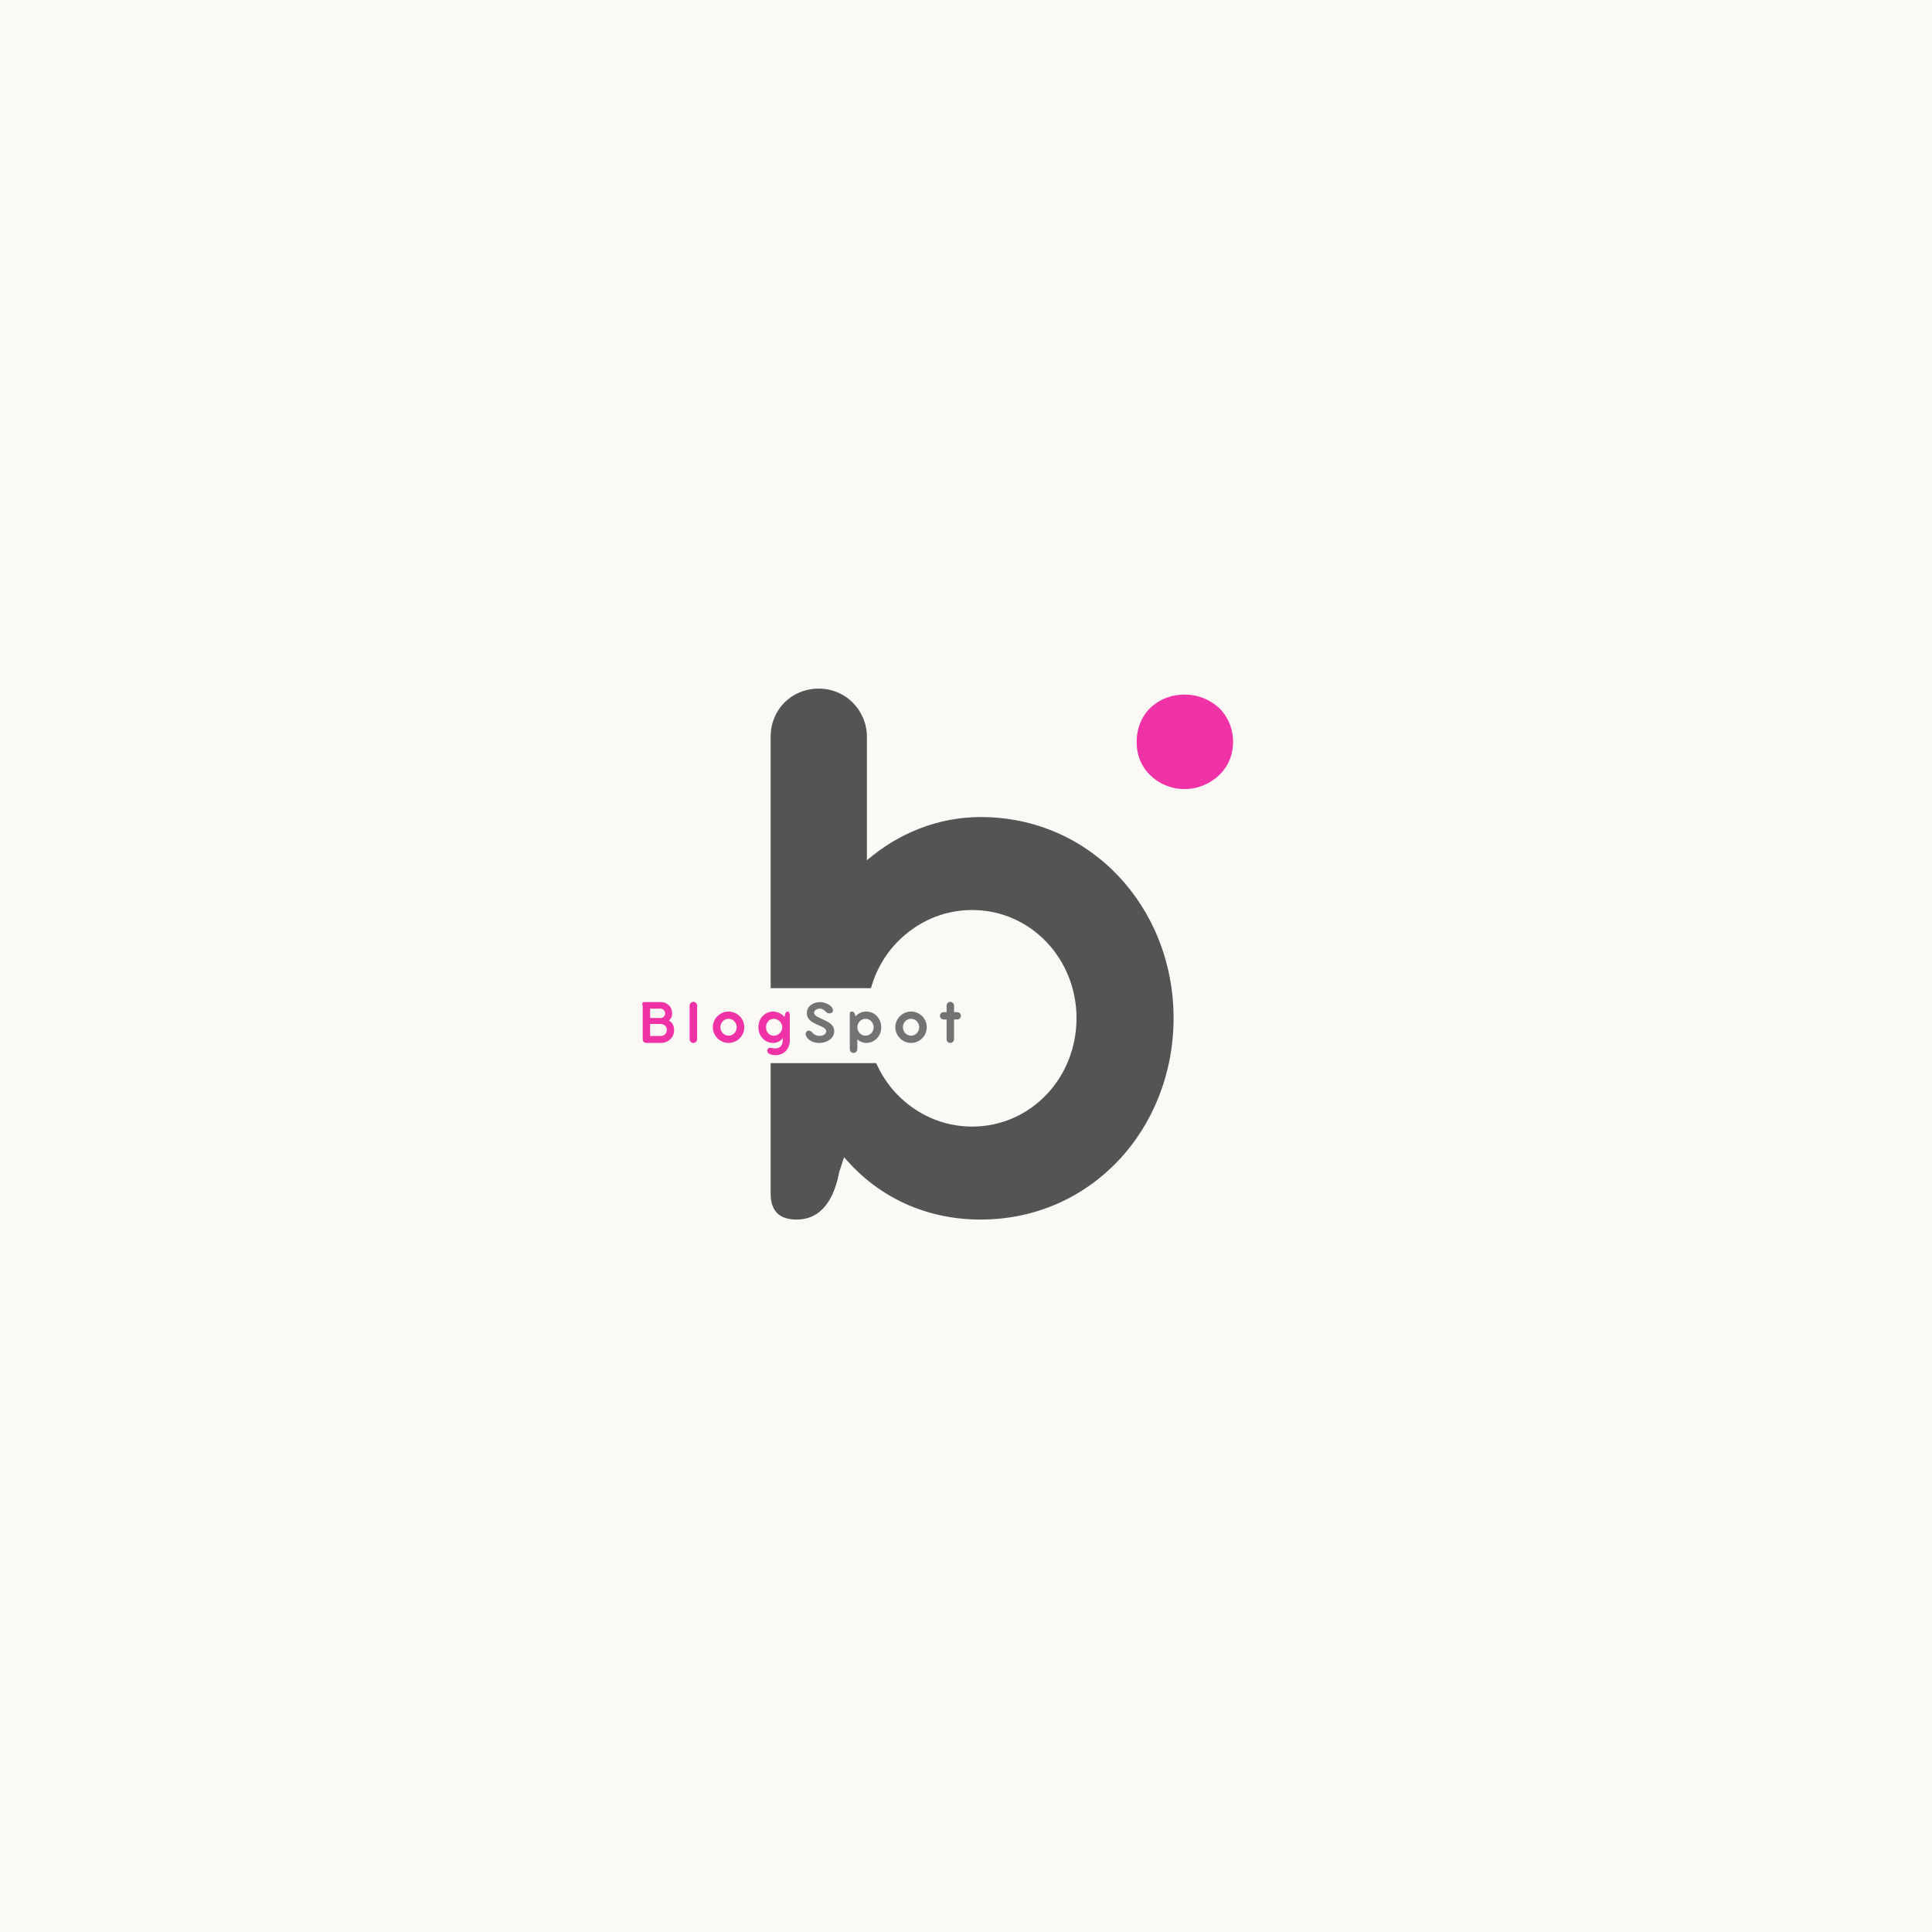
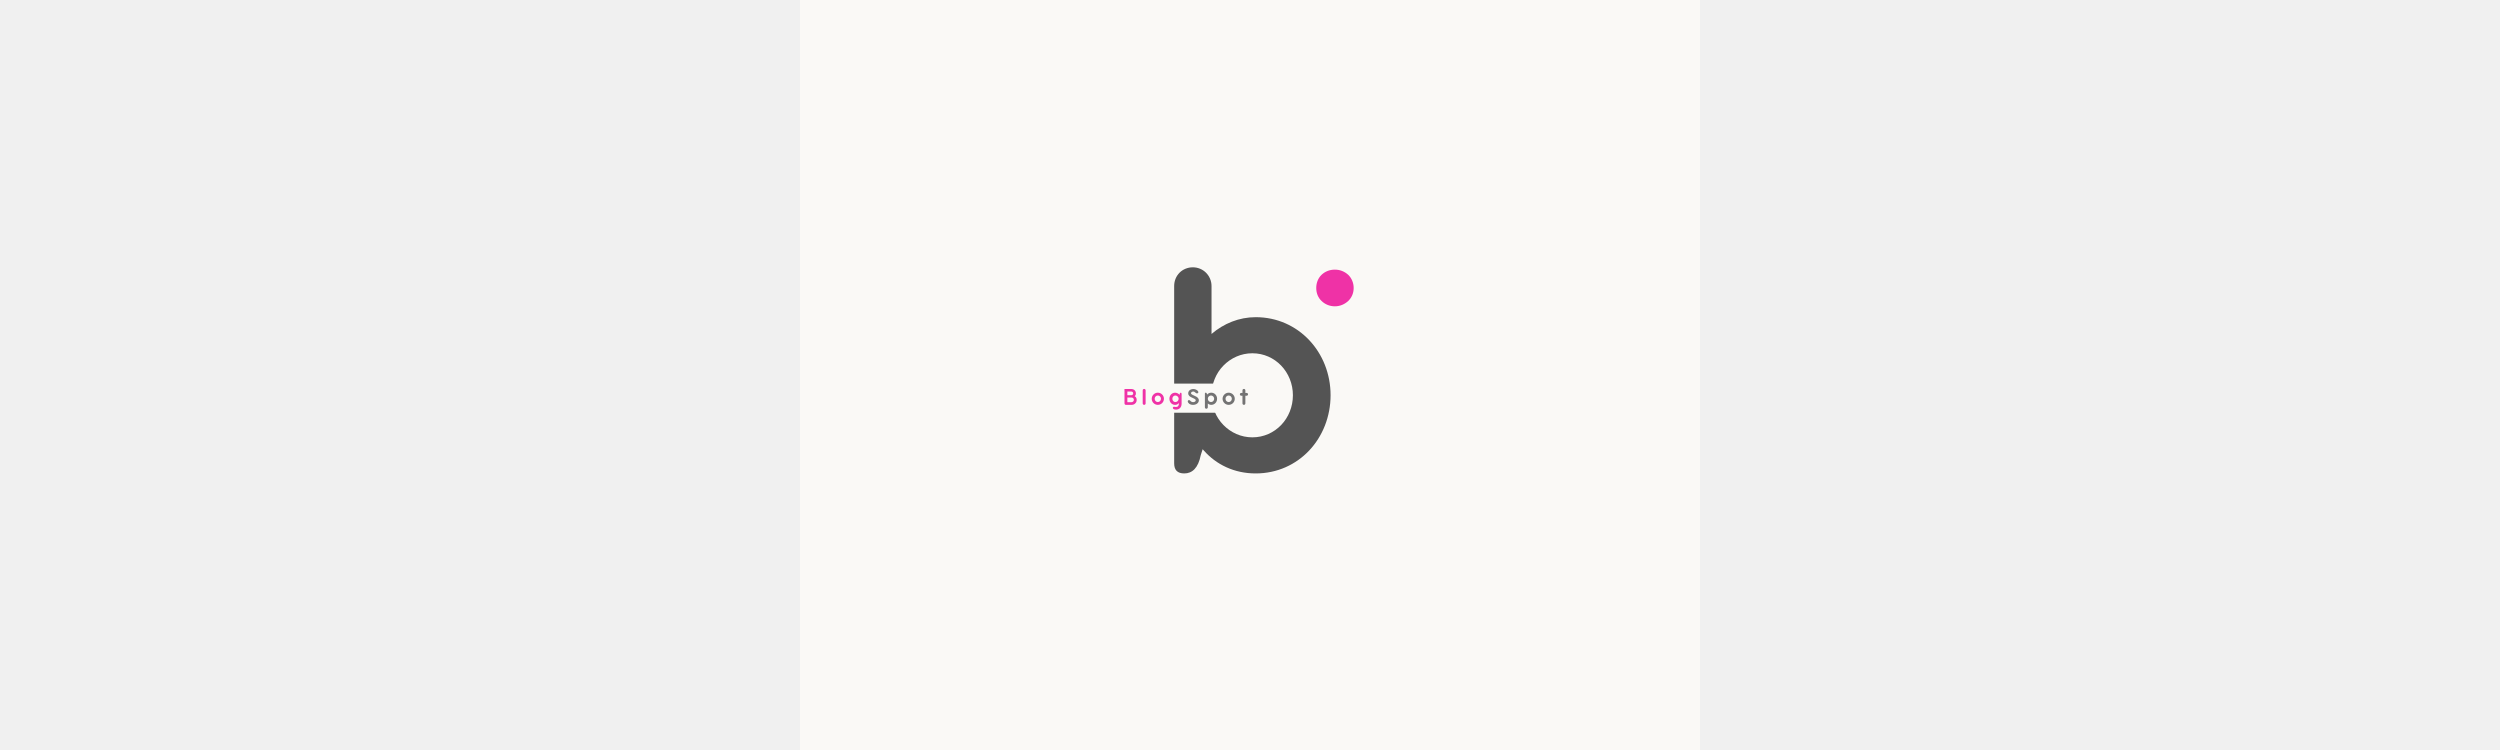
- <svg xmlns="http://www.w3.org/2000/svg" width="500" zoomAndPan="magnify" viewBox="0 0 375 375" height="500" preserveAspectRatio="xMidYMid meet" version="1.0">
+ <svg xmlns="http://www.w3.org/2000/svg" width="500" zoomAndPan="magnify" viewBox="0 0 375 375" height="150" preserveAspectRatio="xMidYMid meet" version="1.0">
  <defs>
    <g />
    <clipPath id="ac24cd9d72">
      <path d="M 127.309 191.801 L 196.07 191.801 L 196.07 206.352 L 127.309 206.352 Z M 127.309 191.801 " clip-rule="nonzero" />
    </clipPath>
  </defs>
  <rect x="-37.5" width="450" fill="#ffffff" y="-37.5" height="450" fill-opacity="1" />
  <rect x="-37.5" width="450" fill="#faf9f6" y="-37.5" height="450" fill-opacity="1" />
  <g fill="#545454" fill-opacity="1">
    <g transform="translate(139.9264, 235.8458)">
      <g>
        <path d="M 77.18 -65.781 C 70.531 -72.824 61.188 -77.258 50.422 -77.258 C 42.113 -77.258 34.434 -74.09 28.34 -68.867 L 28.34 -92.852 C 28.34 -95.465 27.23 -97.84 25.566 -99.5 C 23.906 -101.164 21.531 -102.191 18.996 -102.191 C 16.387 -102.191 14.012 -101.164 12.348 -99.5 C 10.688 -97.84 9.656 -95.465 9.656 -92.852 L 9.656 -4.195 C 9.656 -0.793 11.32 0.871 14.723 0.871 C 18.602 0.871 21.688 -1.742 22.957 -8.312 L 23.906 -11.242 C 24.062 -11.004 24.301 -10.844 24.461 -10.605 C 30.715 -3.562 39.656 0.871 50.422 0.871 C 61.188 0.871 70.531 -3.562 77.18 -10.605 C 83.828 -17.652 87.863 -27.469 87.863 -38.234 C 87.863 -49 83.828 -58.734 77.18 -65.781 Z M 63.168 -23.352 C 59.527 -19.551 54.461 -17.176 48.762 -17.176 C 43.062 -17.176 37.996 -19.551 34.273 -23.352 C 30.555 -27.152 28.34 -32.453 28.34 -38.234 C 28.34 -43.934 30.555 -49.234 34.273 -53.035 C 37.996 -56.836 43.062 -59.211 48.762 -59.211 C 54.461 -59.211 59.527 -56.836 63.168 -53.035 C 66.809 -49.234 69.027 -43.934 69.027 -38.234 C 69.027 -32.453 66.809 -27.152 63.168 -23.352 Z M 63.168 -23.352 " />
      </g>
    </g>
  </g>
  <g fill="#ef32a6" fill-opacity="1">
    <g transform="translate(216.6249, 152.4201)">
      <g>
        <path d="M 3.996 -8.434 C 3.996 -5.77 4.957 -3.551 6.656 -1.922 C 8.359 -0.297 10.652 0.738 13.316 0.738 C 15.906 0.738 18.199 -0.297 19.973 -1.922 C 21.676 -3.551 22.711 -5.77 22.711 -8.434 C 22.711 -11.023 21.676 -13.391 19.973 -15.02 C 18.199 -16.645 15.906 -17.605 13.316 -17.605 C 10.652 -17.605 8.359 -16.645 6.656 -15.02 C 4.957 -13.391 3.996 -11.023 3.996 -8.434 Z M 3.996 -8.434 " />
      </g>
    </g>
  </g>
  <g clip-path="url(#ac24cd9d72)">
    <path fill="#faf9f6" d="M 127.309 191.801 L 196.094 191.801 L 196.094 206.352 L 127.309 206.352 Z M 127.309 191.801 " fill-opacity="1" fill-rule="nonzero" />
  </g>
  <g fill="#ef32a6" fill-opacity="1">
    <g transform="translate(123.9166, 202.3704)">
      <g>
        <path d="M 6.906 -2.789 C 6.859 -3.215 6.684 -3.555 6.488 -3.809 C 6.285 -4.062 6.055 -4.223 5.906 -4.289 C 6 -4.344 6.129 -4.477 6.254 -4.652 C 6.375 -4.832 6.488 -5.066 6.52 -5.359 C 6.555 -5.617 6.551 -5.875 6.504 -6.129 C 6.414 -6.652 6.137 -7.094 5.746 -7.395 C 5.359 -7.695 4.863 -7.875 4.328 -7.875 L 1.227 -7.875 C 1.035 -7.875 0.918 -7.844 0.852 -7.797 C 0.777 -7.746 0.754 -7.672 0.754 -7.578 C 0.754 -7.535 0.758 -7.492 0.766 -7.449 L 0.789 -7.312 L 0.797 -7.289 C 0.797 -7.285 0.797 -7.277 0.801 -7.27 C 0.82 -7.203 0.828 -7.141 0.832 -7.066 L 0.832 -0.773 C 0.832 -0.297 1.035 0.062 1.555 0.062 L 4.406 0.062 C 4.723 0.062 5.02 0.012 5.301 -0.094 C 5.863 -0.297 6.32 -0.68 6.617 -1.199 C 6.914 -1.715 6.977 -2.289 6.906 -2.789 Z M 2.266 -6.594 L 4.289 -6.594 C 4.531 -6.594 4.746 -6.492 4.914 -6.332 C 5.078 -6.172 5.184 -5.938 5.184 -5.684 C 5.184 -5.438 5.086 -5.211 4.926 -5.043 C 4.766 -4.875 4.535 -4.777 4.297 -4.777 L 2.266 -4.777 Z M 5.16 -1.609 C 4.938 -1.406 4.648 -1.285 4.332 -1.285 L 2.266 -1.285 L 2.266 -3.617 L 4.34 -3.617 C 4.652 -3.617 4.945 -3.5 5.168 -3.297 C 5.383 -3.094 5.52 -2.797 5.52 -2.449 C 5.52 -2.105 5.375 -1.809 5.16 -1.609 Z M 5.16 -1.609 " />
      </g>
    </g>
  </g>
  <g fill="#ef32a6" fill-opacity="1">
    <g transform="translate(133.1609, 202.3704)">
      <g>
        <path d="M 0.691 -0.668 C 0.691 -0.465 0.773 -0.277 0.902 -0.148 C 1.031 -0.02 1.215 0.062 1.418 0.062 C 1.617 0.062 1.801 -0.02 1.934 -0.148 C 2.062 -0.277 2.148 -0.465 2.148 -0.668 L 2.148 -7.191 C 2.148 -7.387 2.062 -7.574 1.934 -7.703 C 1.801 -7.832 1.617 -7.914 1.418 -7.914 C 1.215 -7.914 1.031 -7.832 0.902 -7.703 C 0.773 -7.574 0.691 -7.387 0.691 -7.191 Z M 0.691 -0.668 " />
      </g>
    </g>
  </g>
  <g fill="#ef32a6" fill-opacity="1">
    <g transform="translate(137.9874, 202.3704)">
      <g>
        <path d="M 0.375 -2.988 C 0.375 -2.148 0.723 -1.383 1.277 -0.832 C 1.832 -0.285 2.586 0.062 3.426 0.062 C 4.266 0.062 5.023 -0.285 5.578 -0.832 C 6.137 -1.383 6.477 -2.148 6.477 -2.988 C 6.477 -3.828 6.137 -4.586 5.578 -5.137 C 5.023 -5.684 4.266 -6.031 3.426 -6.031 C 2.586 -6.031 1.832 -5.684 1.277 -5.137 C 0.723 -4.586 0.375 -3.828 0.375 -2.988 Z M 1.844 -2.988 C 1.844 -3.434 2.02 -3.844 2.301 -4.141 C 2.586 -4.438 2.98 -4.625 3.426 -4.625 C 3.871 -4.625 4.266 -4.438 4.551 -4.141 C 4.832 -3.844 5.008 -3.434 5.008 -2.988 C 5.008 -2.535 4.832 -2.125 4.551 -1.828 C 4.266 -1.531 3.871 -1.344 3.426 -1.344 C 2.98 -1.344 2.586 -1.531 2.301 -1.828 C 2.02 -2.125 1.844 -2.535 1.844 -2.988 Z M 1.844 -2.988 " />
      </g>
    </g>
  </g>
  <g fill="#ef32a6" fill-opacity="1">
    <g transform="translate(146.8245, 202.3704)">
      <g>
        <path d="M 3.684 1.125 C 3.492 1.129 3.328 1.109 3.184 1.082 C 3.043 1.051 2.902 1.02 2.746 1 C 2.574 0.992 2.406 1.035 2.289 1.137 C 2.168 1.234 2.086 1.391 2.086 1.566 C 2.086 1.863 2.277 2.082 2.582 2.223 C 2.883 2.371 3.289 2.434 3.727 2.434 C 4.438 2.434 5.125 2.184 5.637 1.691 C 6.148 1.199 6.48 0.457 6.48 -0.523 L 6.48 -5.234 C 6.48 -5.406 6.461 -5.605 6.402 -5.758 C 6.34 -5.906 6.227 -6.02 6.062 -6.02 C 5.723 -6.02 5.512 -5.641 5.457 -4.945 C 5.266 -5.191 4.961 -5.469 4.578 -5.672 C 4.199 -5.875 3.734 -6.023 3.242 -6.023 C 2.402 -6.023 1.691 -5.68 1.184 -5.129 C 0.68 -4.578 0.383 -3.82 0.383 -2.98 C 0.383 -2.141 0.68 -1.375 1.184 -0.828 C 1.691 -0.277 2.402 0.066 3.242 0.066 C 3.668 0.066 4.086 -0.051 4.418 -0.242 C 4.754 -0.434 5 -0.672 5.105 -0.938 C 5.184 0.414 4.742 1.094 3.684 1.125 Z M 1.859 -2.98 C 1.859 -3.426 2.008 -3.84 2.277 -4.137 C 2.543 -4.434 2.918 -4.617 3.363 -4.617 C 3.801 -4.617 4.215 -4.426 4.52 -4.129 C 4.816 -3.828 5.012 -3.418 5.012 -2.98 C 5.012 -2.531 4.82 -2.117 4.523 -1.82 C 4.223 -1.523 3.809 -1.34 3.363 -1.34 C 2.918 -1.34 2.543 -1.523 2.277 -1.82 C 2.008 -2.117 1.859 -2.531 1.859 -2.98 Z M 1.859 -2.98 " />
      </g>
    </g>
  </g>
  <g fill="#737373" fill-opacity="1">
    <g transform="translate(156.0612, 202.3704)">
      <g>
        <path d="M 4.926 -5.684 C 5.117 -5.684 5.289 -5.723 5.414 -5.82 C 5.535 -5.914 5.617 -6.055 5.617 -6.297 C 5.617 -6.551 5.469 -6.812 5.223 -7.051 C 4.977 -7.285 4.648 -7.48 4.277 -7.629 C 3.906 -7.777 3.512 -7.863 3.141 -7.863 C 2.395 -7.863 1.746 -7.641 1.285 -7.266 C 0.816 -6.887 0.543 -6.344 0.543 -5.703 C 0.543 -5.414 0.598 -5.16 0.711 -4.945 C 0.926 -4.5 1.285 -4.168 1.734 -3.906 C 2.184 -3.648 2.672 -3.434 3.125 -3.242 C 3.352 -3.148 3.551 -3.051 3.727 -2.945 C 4.074 -2.742 4.316 -2.512 4.316 -2.211 C 4.316 -1.914 4.137 -1.684 3.891 -1.535 C 3.637 -1.383 3.309 -1.301 3.008 -1.301 C 2.691 -1.301 2.395 -1.391 2.148 -1.52 C 1.895 -1.648 1.691 -1.82 1.574 -2.012 C 1.352 -2.211 1.148 -2.328 0.934 -2.328 C 0.711 -2.328 0.543 -2.234 0.445 -2.094 C 0.34 -1.949 0.297 -1.766 0.32 -1.566 C 0.402 -1.191 0.652 -0.785 1.098 -0.469 C 1.535 -0.148 2.168 0.066 3 0.066 C 3.691 0.066 4.402 -0.141 4.945 -0.535 C 5.488 -0.926 5.859 -1.5 5.859 -2.234 C 5.859 -2.52 5.801 -2.77 5.691 -2.988 C 5.469 -3.426 5.086 -3.758 4.617 -4.031 C 4.148 -4.297 3.652 -4.52 3.184 -4.723 C 2.949 -4.828 2.742 -4.934 2.555 -5.035 C 2.184 -5.246 1.945 -5.48 1.945 -5.785 C 1.945 -6.035 2.098 -6.254 2.309 -6.387 C 2.52 -6.523 2.797 -6.598 3.043 -6.598 C 3.531 -6.598 3.863 -6.375 4.277 -5.957 C 4.402 -5.84 4.508 -5.77 4.609 -5.727 C 4.711 -5.684 4.809 -5.68 4.926 -5.684 Z M 4.926 -5.684 " />
      </g>
    </g>
  </g>
  <g fill="#737373" fill-opacity="1">
    <g transform="translate(164.2565, 202.3704)">
      <g>
        <path d="M 5.957 -5.137 C 5.438 -5.684 4.711 -6.031 3.871 -6.031 C 3.031 -6.031 2.34 -5.684 1.852 -5.137 L 1.801 -5.078 L 1.727 -5.316 C 1.629 -5.828 1.391 -6.031 1.086 -6.031 C 0.82 -6.031 0.691 -5.902 0.691 -5.637 L 0.691 1.273 C 0.691 1.691 1 2 1.418 2 C 1.617 2 1.801 1.918 1.934 1.789 C 2.062 1.66 2.148 1.477 2.148 1.273 L 2.148 -0.617 C 2.629 -0.199 3.234 0.062 3.871 0.062 C 4.711 0.062 5.438 -0.285 5.957 -0.832 C 6.477 -1.383 6.789 -2.148 6.789 -2.988 C 6.789 -3.828 6.477 -4.586 5.957 -5.137 Z M 4.863 -1.828 C 4.578 -1.531 4.184 -1.344 3.742 -1.344 C 3.297 -1.344 2.902 -1.531 2.617 -1.828 C 2.332 -2.125 2.16 -2.535 2.16 -2.988 C 2.16 -3.434 2.332 -3.844 2.617 -4.141 C 2.902 -4.438 3.297 -4.625 3.742 -4.625 C 4.184 -4.625 4.578 -4.438 4.863 -4.141 C 5.148 -3.844 5.32 -3.434 5.32 -2.988 C 5.32 -2.535 5.148 -2.125 4.863 -1.828 Z M 4.863 -1.828 " />
      </g>
    </g>
  </g>
  <g fill="#737373" fill-opacity="1">
    <g transform="translate(173.4082, 202.3704)">
      <g>
        <path d="M 0.375 -2.988 C 0.375 -2.148 0.723 -1.383 1.277 -0.832 C 1.832 -0.285 2.586 0.062 3.426 0.062 C 4.266 0.062 5.023 -0.285 5.578 -0.832 C 6.137 -1.383 6.477 -2.148 6.477 -2.988 C 6.477 -3.828 6.137 -4.586 5.578 -5.137 C 5.023 -5.684 4.266 -6.031 3.426 -6.031 C 2.586 -6.031 1.832 -5.684 1.277 -5.137 C 0.723 -4.586 0.375 -3.828 0.375 -2.988 Z M 1.844 -2.988 C 1.844 -3.434 2.02 -3.844 2.301 -4.141 C 2.586 -4.438 2.98 -4.625 3.426 -4.625 C 3.871 -4.625 4.266 -4.438 4.551 -4.141 C 4.832 -3.844 5.008 -3.434 5.008 -2.988 C 5.008 -2.535 4.832 -2.125 4.551 -1.828 C 4.266 -1.531 3.871 -1.344 3.426 -1.344 C 2.98 -1.344 2.586 -1.531 2.301 -1.828 C 2.02 -2.125 1.844 -2.535 1.844 -2.988 Z M 1.844 -2.988 " />
      </g>
    </g>
  </g>
  <g fill="#737373" fill-opacity="1">
    <g transform="translate(182.2452, 202.3704)">
      <g>
        <path d="M 4.062 -5.715 C 3.934 -5.84 3.754 -5.914 3.555 -5.914 L 2.938 -5.914 L 2.938 -7.191 C 2.938 -7.387 2.852 -7.574 2.723 -7.703 C 2.594 -7.832 2.406 -7.914 2.211 -7.914 C 2.008 -7.914 1.82 -7.832 1.699 -7.703 C 1.566 -7.574 1.488 -7.387 1.488 -7.191 L 1.488 -5.914 L 0.902 -5.914 C 0.703 -5.914 0.523 -5.84 0.402 -5.715 C 0.273 -5.586 0.191 -5.406 0.191 -5.203 C 0.191 -5.008 0.273 -4.832 0.402 -4.703 C 0.523 -4.574 0.703 -4.492 0.902 -4.492 L 1.488 -4.492 L 1.488 -0.668 C 1.488 -0.465 1.566 -0.277 1.699 -0.148 C 1.82 -0.02 2.008 0.062 2.211 0.062 C 2.406 0.062 2.594 -0.02 2.723 -0.148 C 2.852 -0.277 2.938 -0.465 2.938 -0.668 L 2.938 -4.492 L 3.555 -4.492 C 3.754 -4.492 3.934 -4.574 4.062 -4.703 C 4.184 -4.832 4.266 -5.008 4.266 -5.203 C 4.266 -5.406 4.184 -5.586 4.062 -5.715 Z M 4.062 -5.715 " />
      </g>
    </g>
  </g>
</svg>
